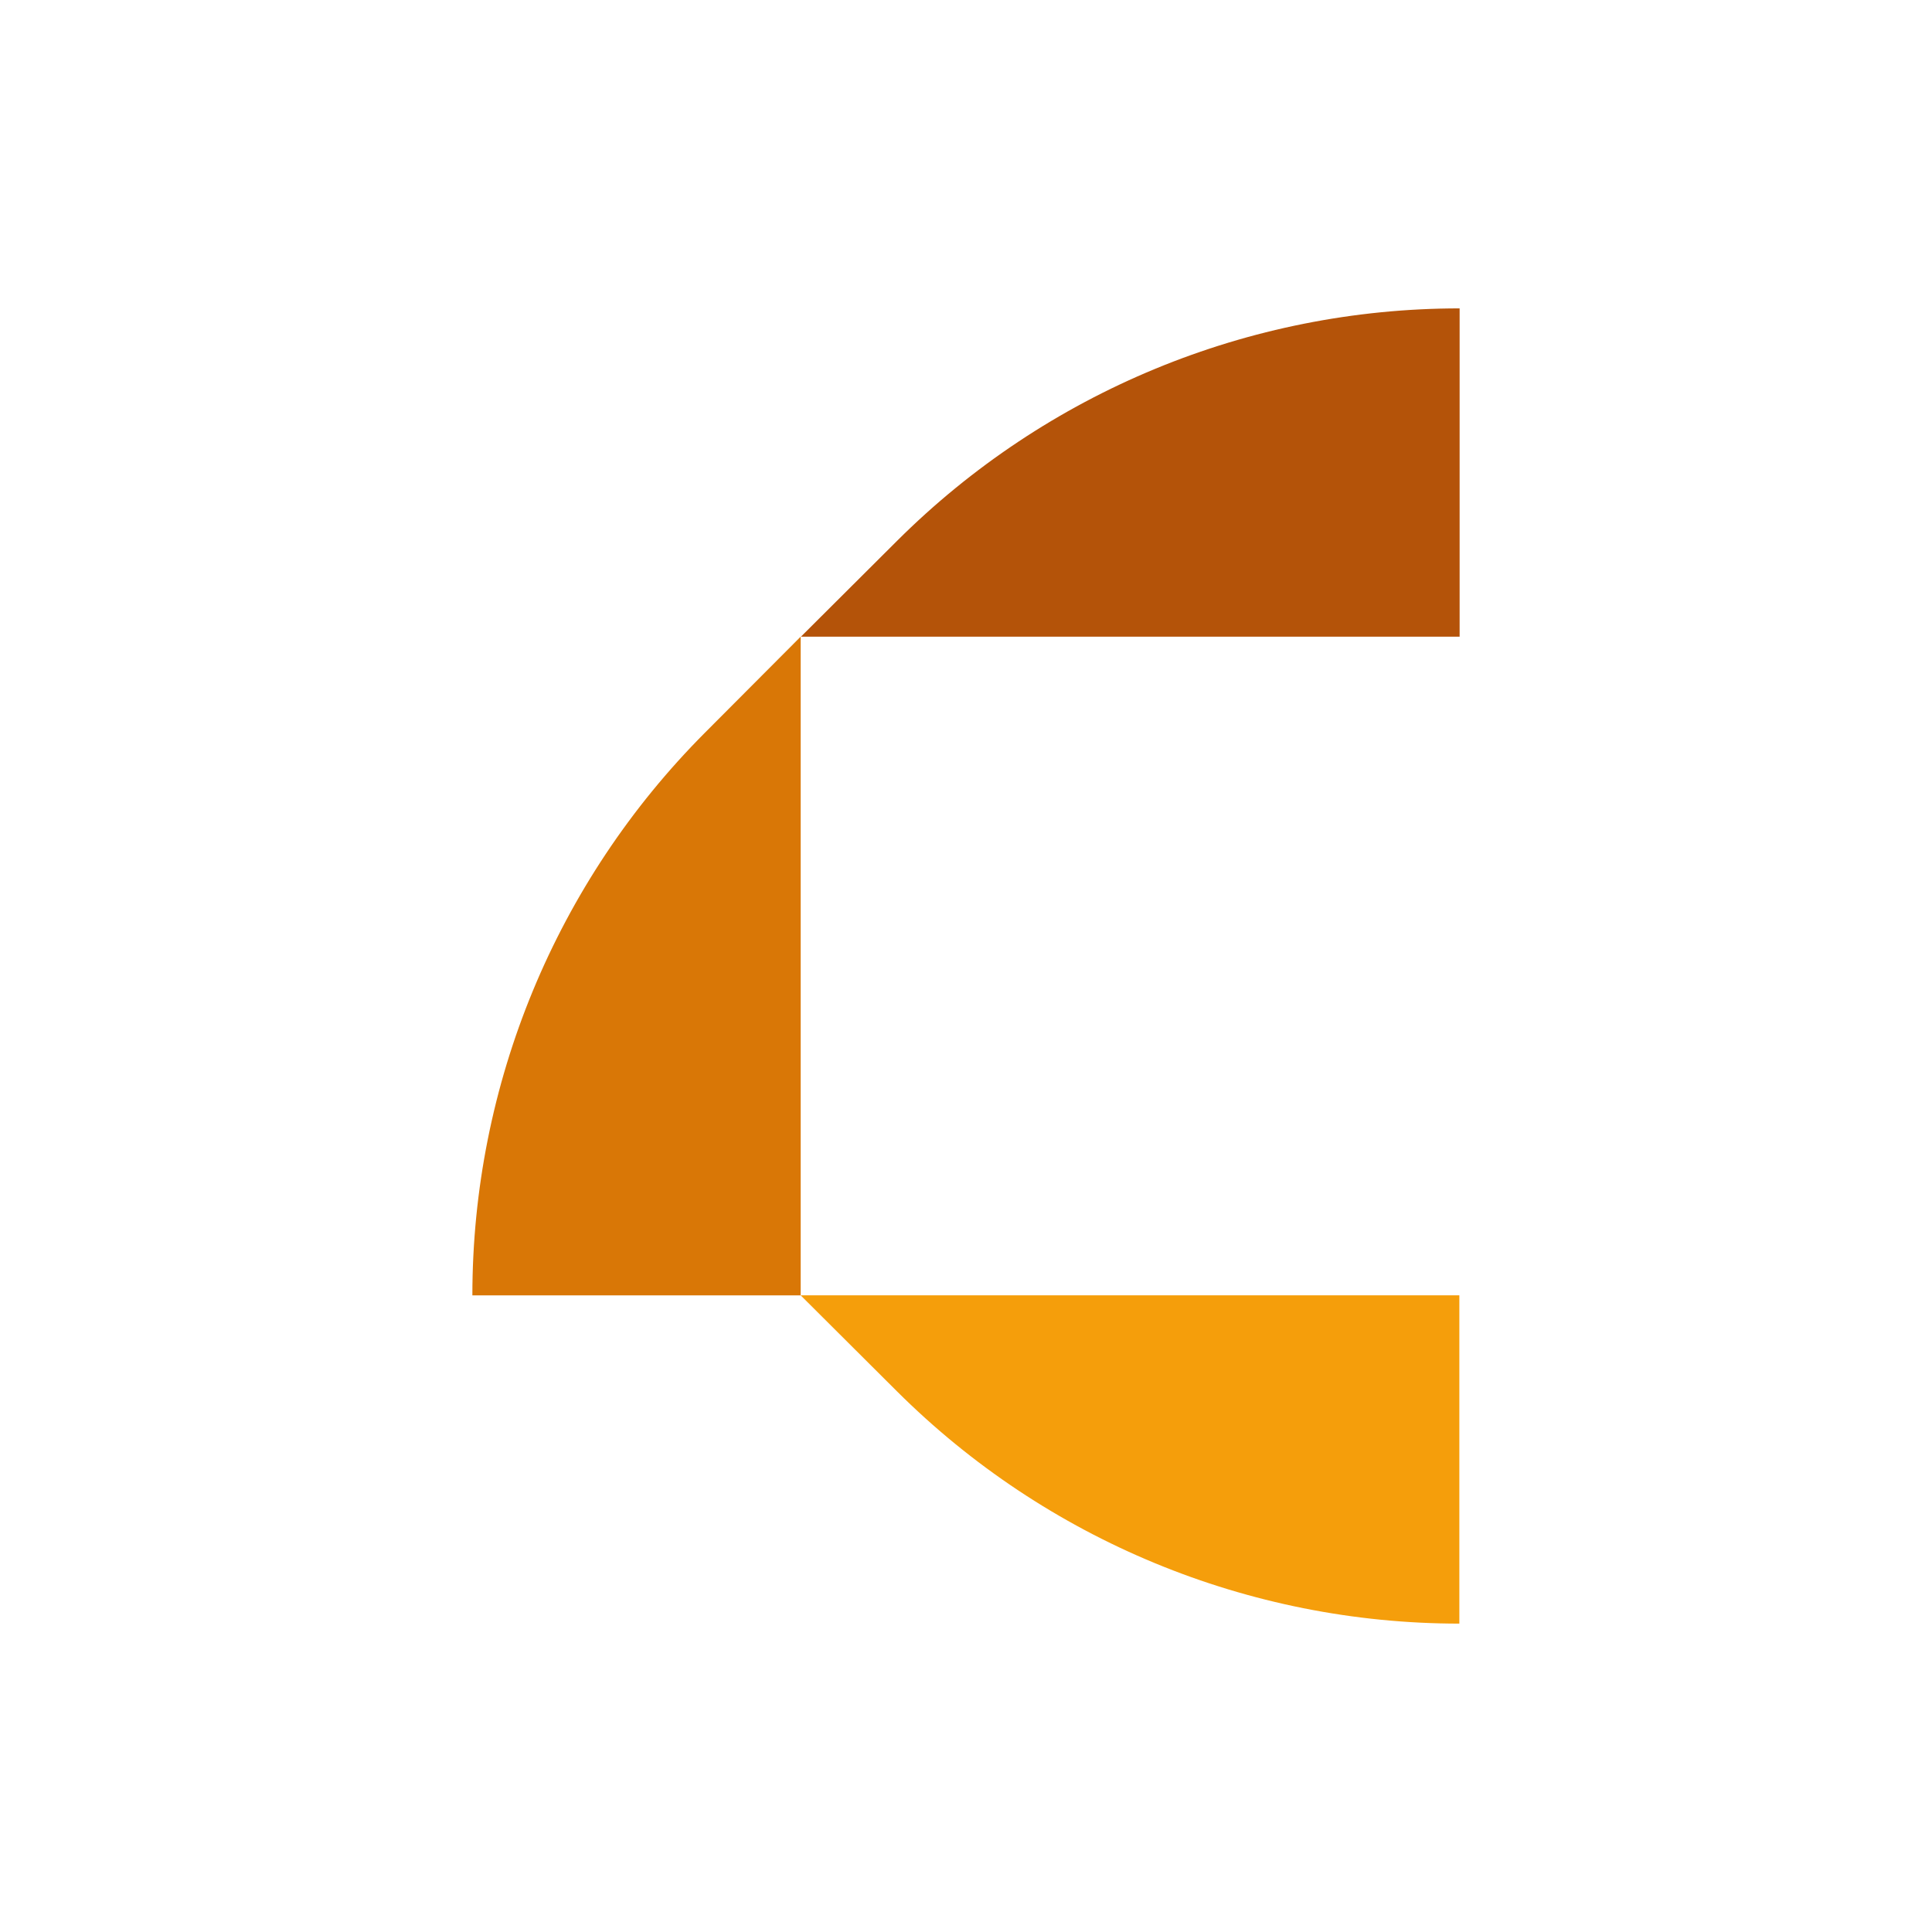
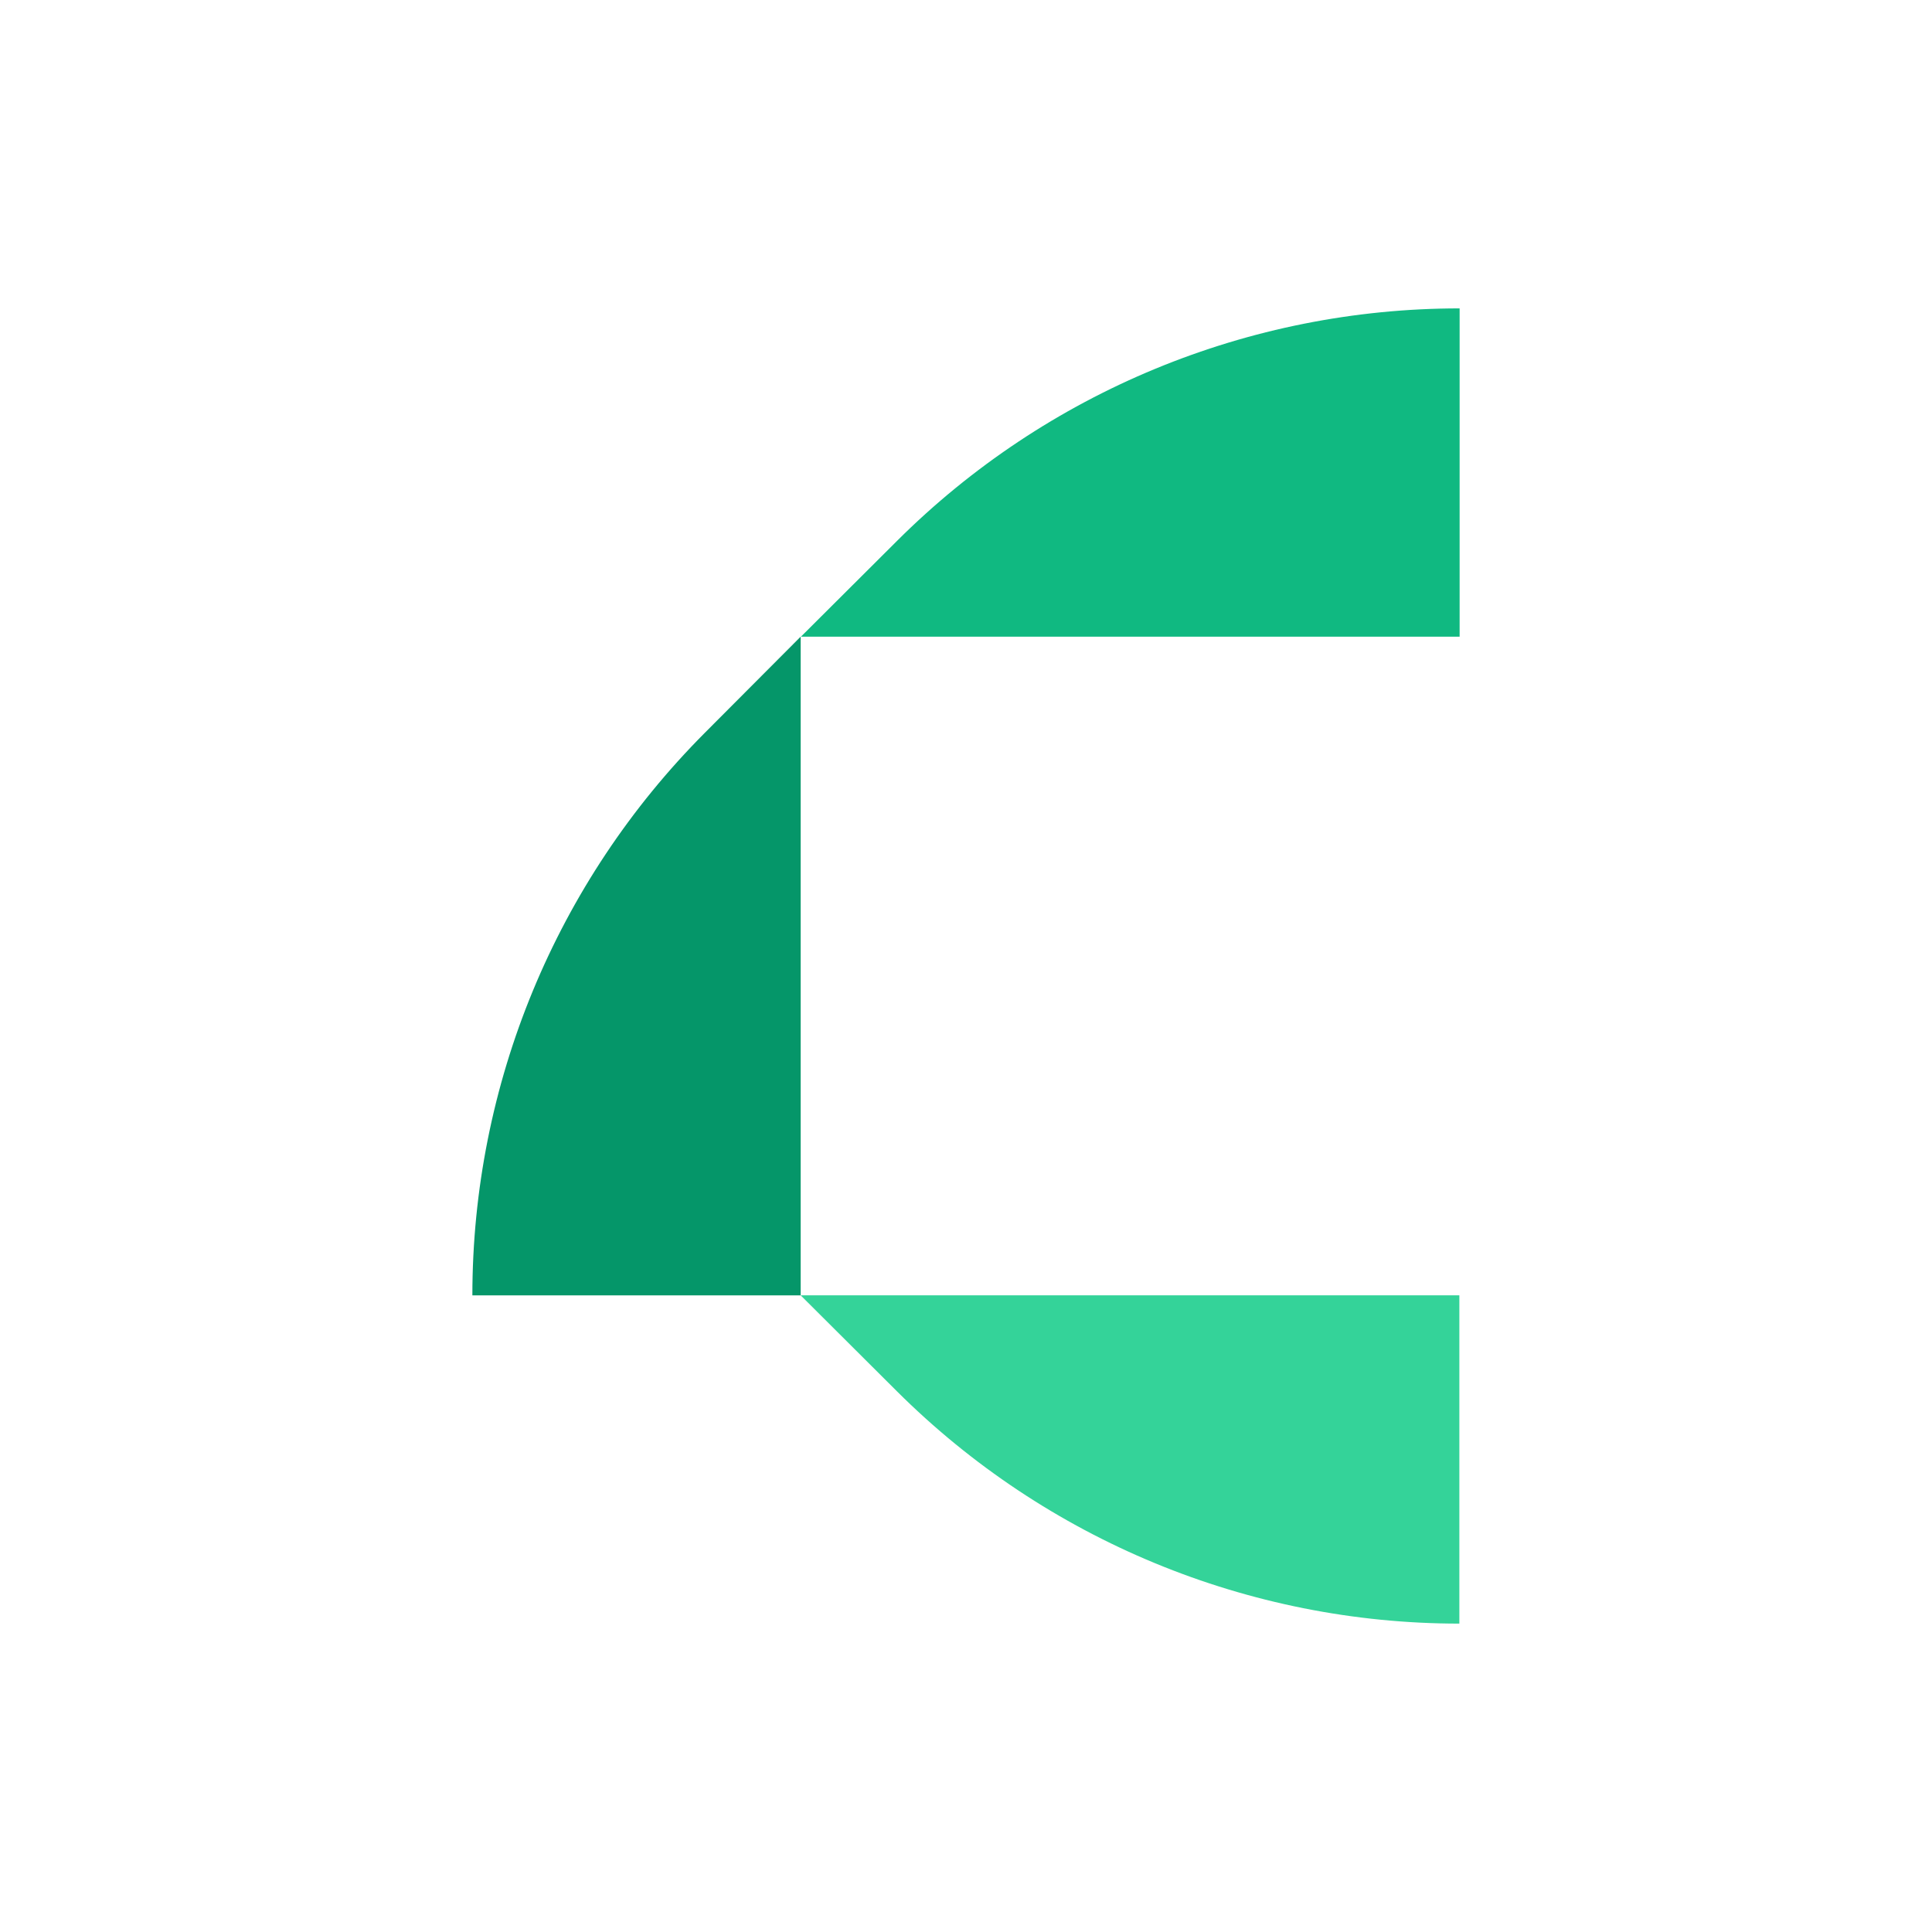
<svg xmlns="http://www.w3.org/2000/svg" viewBox="0 0 500 500">
-   <style>
-     /* Beam gold, tab-strip aware: light browser themes get the darkened amber
-        ramp (a flat bright gold washes out on white/light-gray selected tabs);
-        dark themes get the luminous ramp. */
-     .b1 { fill: #b45309; }
-     .b2 { fill: #d97706; }
-     .b3 { fill: #f59e0b; }
-     @media (prefers-color-scheme: dark) {
-       .b1 { fill: #fcd34d; }
-       .b2 { fill: #fbbf24; }
-       .b3 { fill: #f59e0b; }
-     }
-   </style>
-   <path class="b1" d="M207.28,164.77h170.47v-84.96h0c-54.58,0-106.94,21.64-145.6,60.17l-24.87,24.79Z" />
-   <path class="b2" d="M207.21,164.77v170.47h-84.96c0-54.58,21.64-106.94,60.17-145.6l24.79-24.87Z" />
-   <path class="b3" d="M207.21,335.23h170.47s0,84.96,0,84.96h0c-54.58,0-106.94-21.64-145.6-60.17l-24.87-24.79Z" />
+   <path fill="#10b981" d="M207.28,164.77h170.47v-84.96h0c-54.58,0-106.94,21.64-145.6,60.17l-24.87,24.79Z" />
+   <path fill="#059669" d="M207.21,164.77v170.47h-84.96c0-54.58,21.64-106.94,60.17-145.6l24.79-24.87Z" />
+   <path fill="#34d399" d="M207.21,335.23h170.47s0,84.96,0,84.96h0c-54.58,0-106.94-21.64-145.6-60.17l-24.87-24.79Z" />
</svg>
